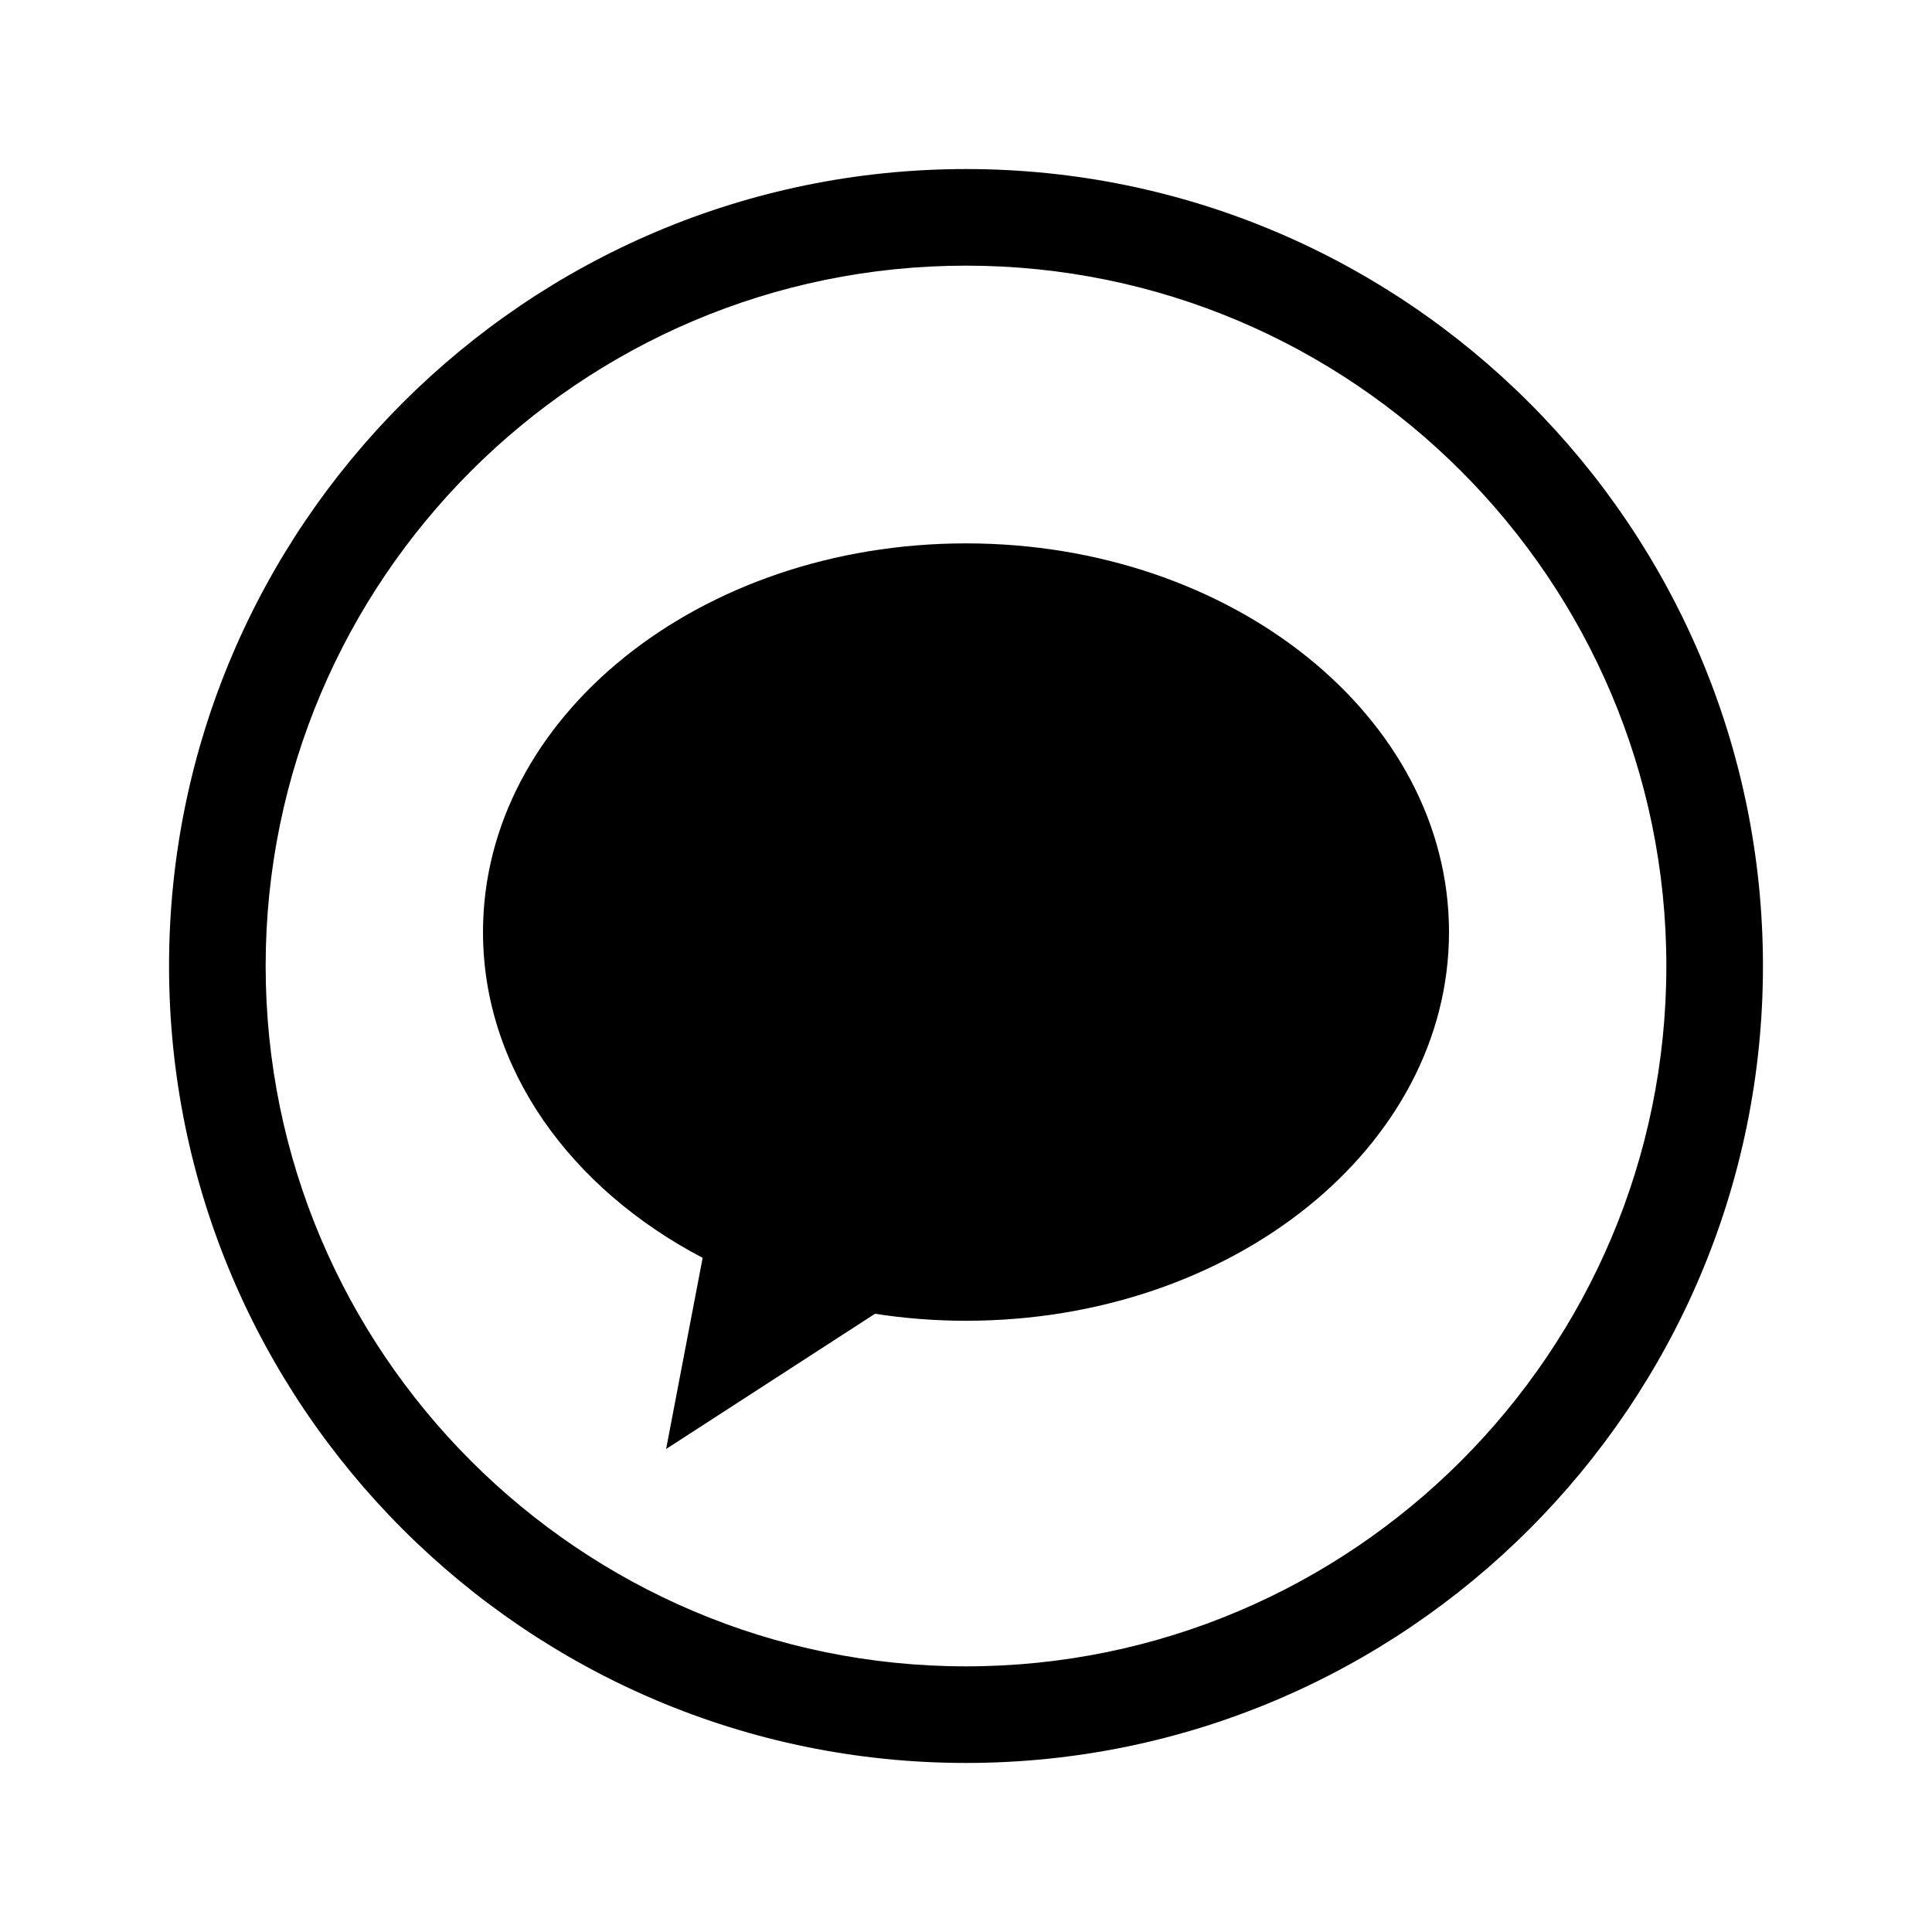
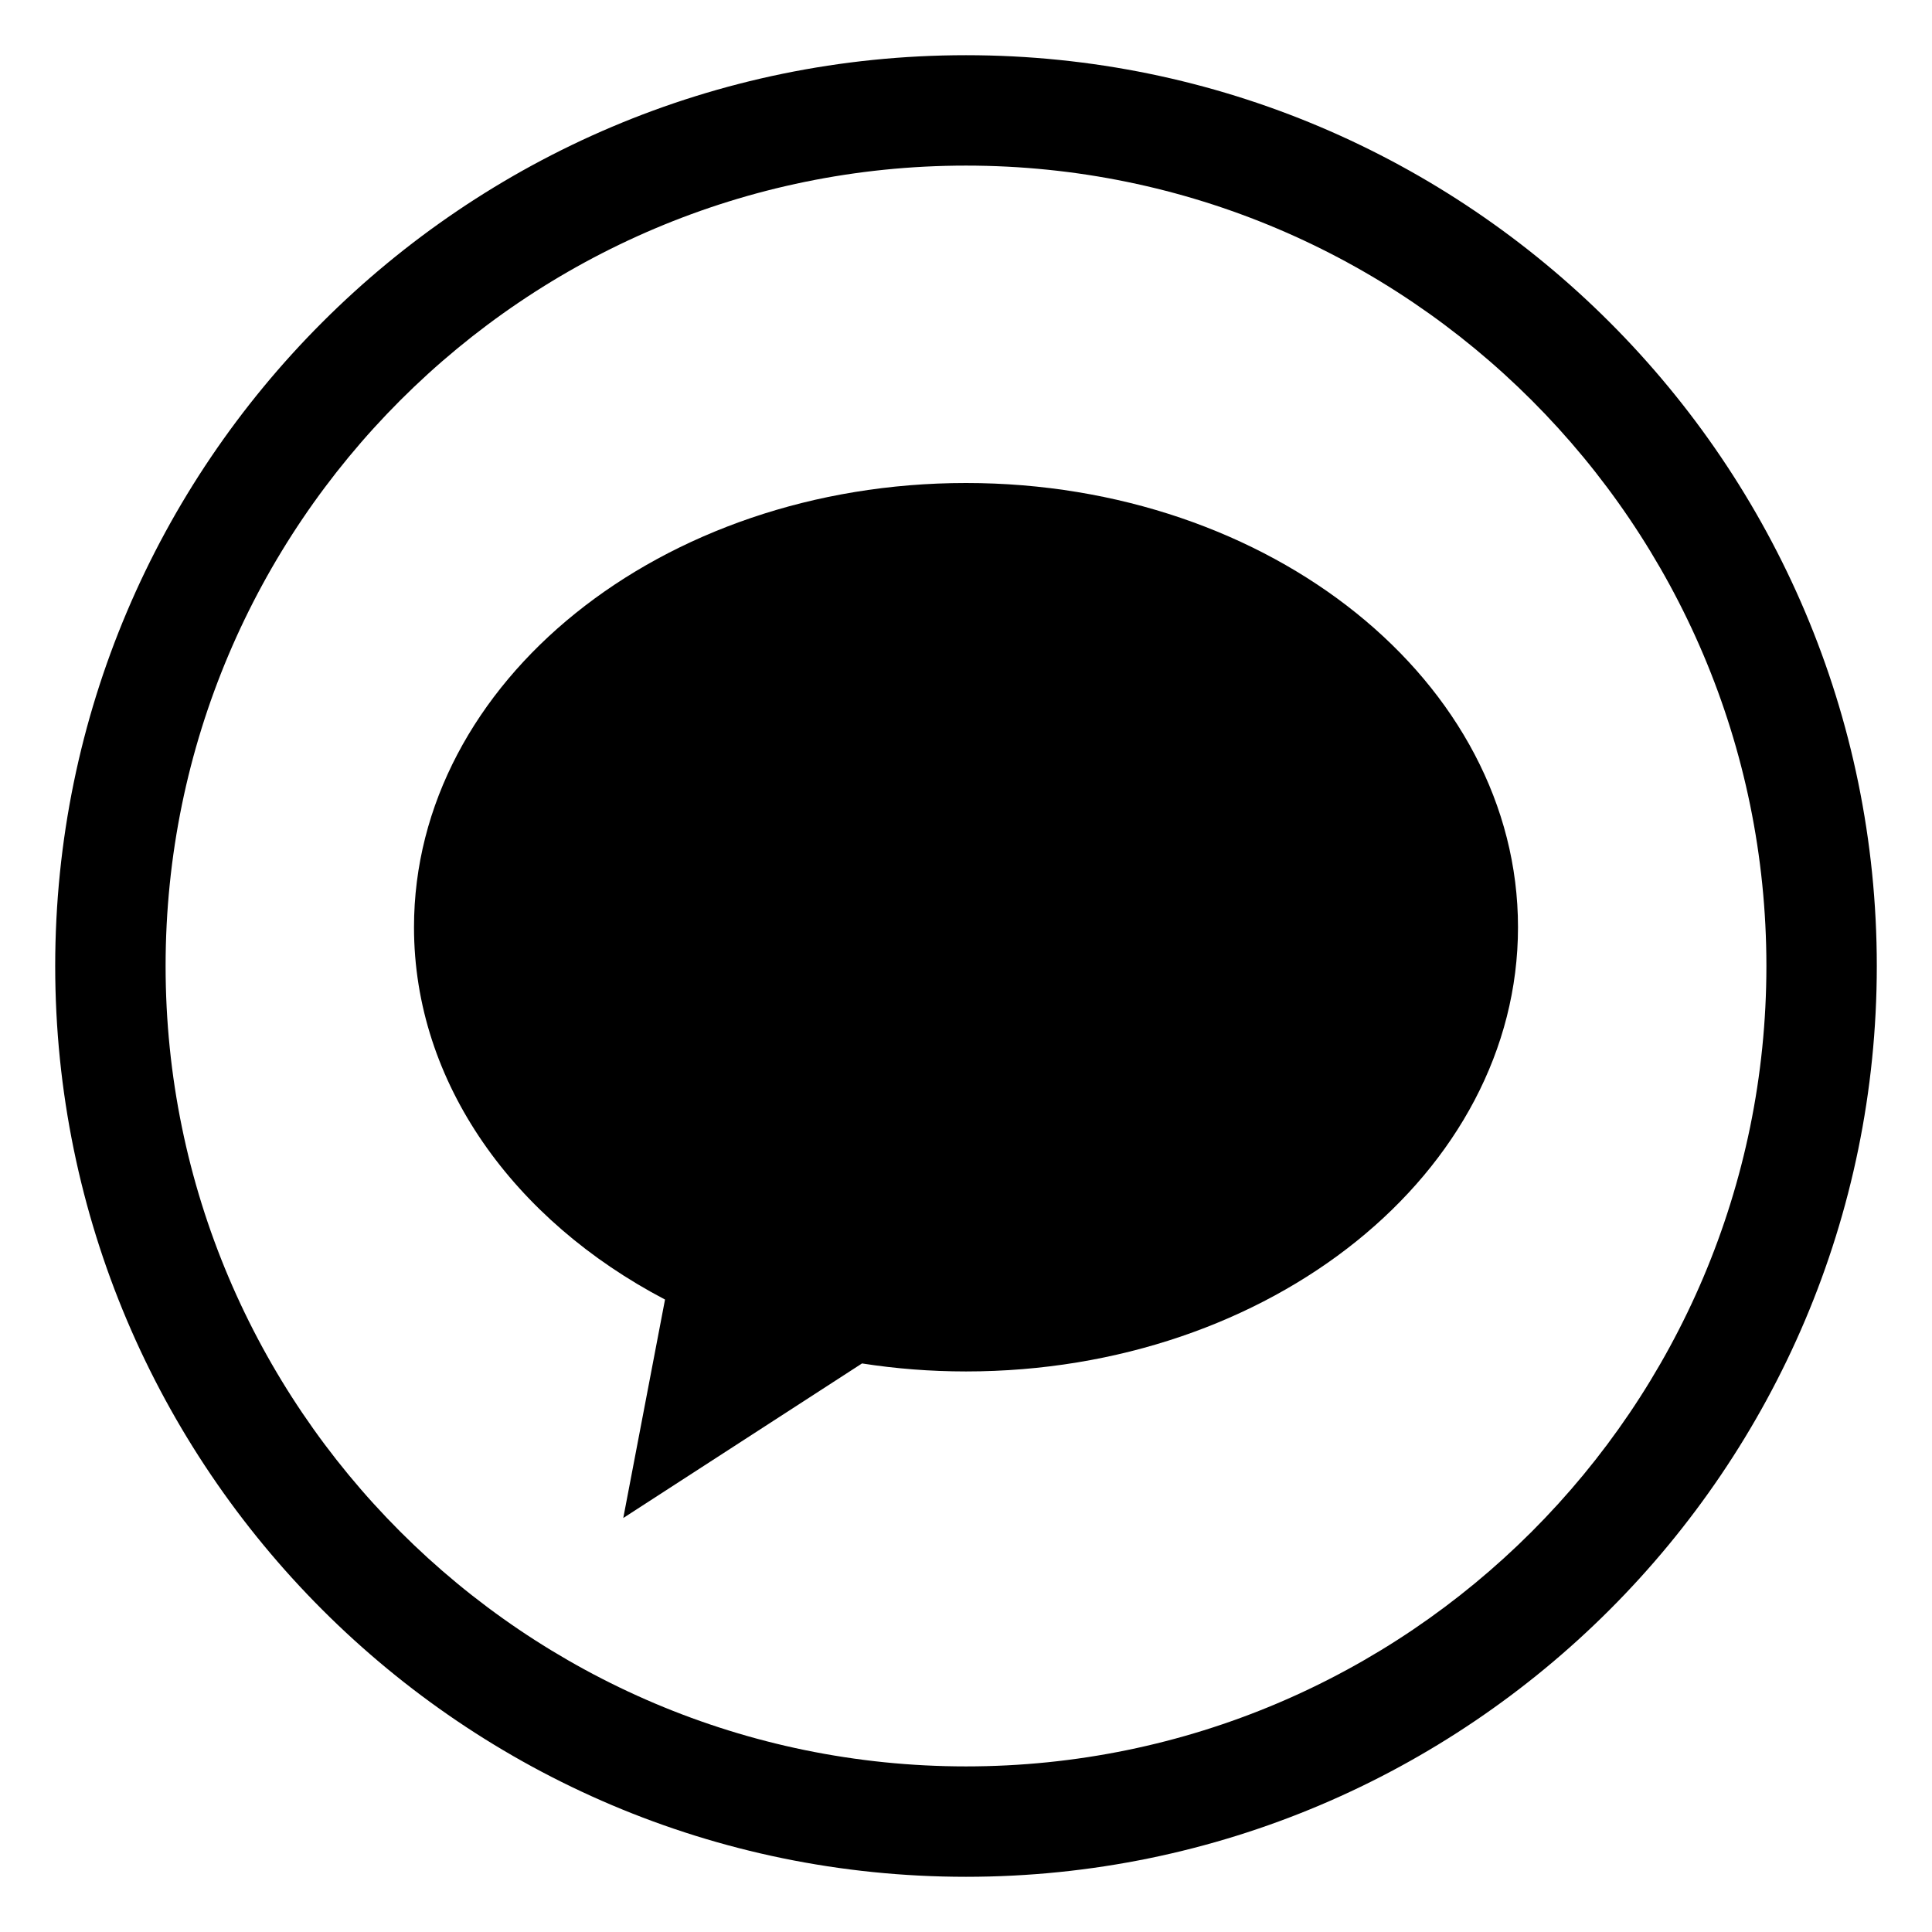
- <svg xmlns="http://www.w3.org/2000/svg" width="32" height="32">
+ <svg xmlns="http://www.w3.org/2000/svg" width="32" height="32" viewBox="2 2 28 28" fill="none">
  <g fill="#000" fill-rule="nonzero">
    <path d="M16 4.4C9.604 4.4 4.4 9.604 4.4 16S9.604 27.6 16 27.6 27.6 22.396 27.6 16 22.396 4.4 16 4.4zm0 24.8C8.722 29.2 2.8 23.278 2.8 16S8.722 2.8 16 2.8 29.2 8.722 29.2 16 23.278 29.2 16 29.2z" />
    <path d="M16 9c-4.419 0-8 2.883-8 6.438 0 2.26 1.448 4.248 3.638 5.396L11.033 24l3.46-2.24c.488.076.991.116 1.507.116 4.418 0 8-2.882 8-6.438C24 11.883 20.418 9 16 9z" />
  </g>
</svg>
